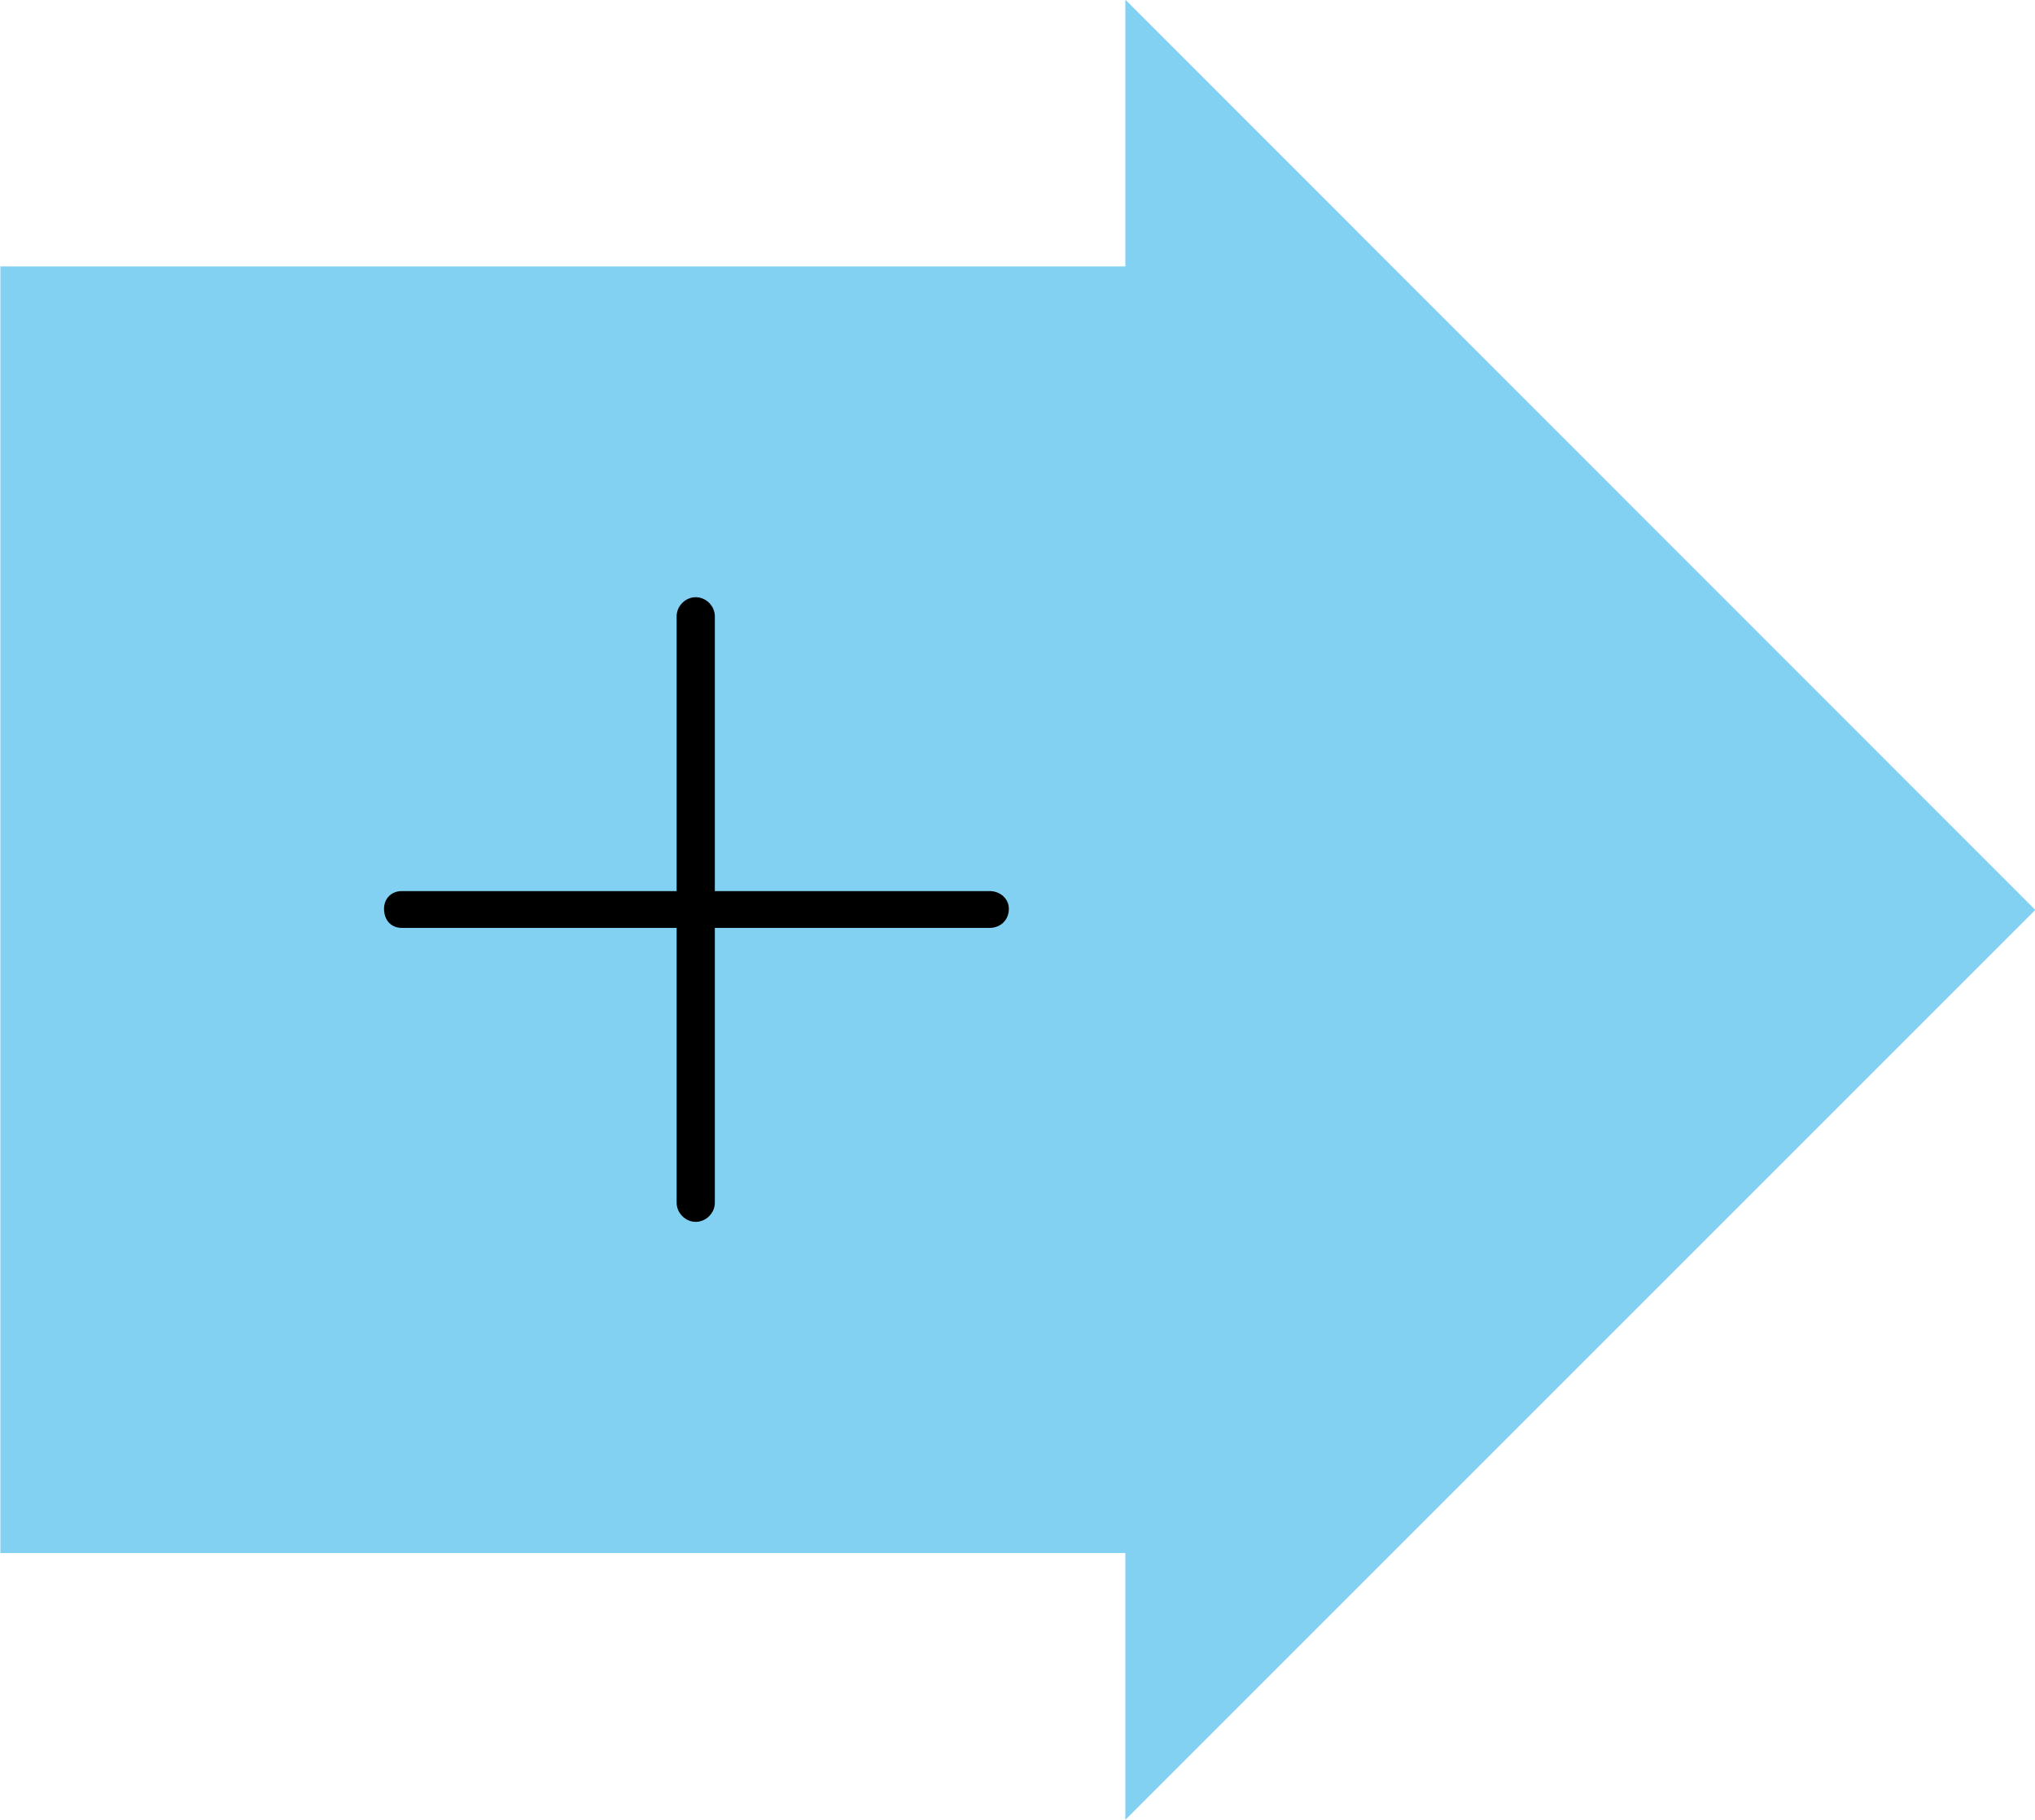
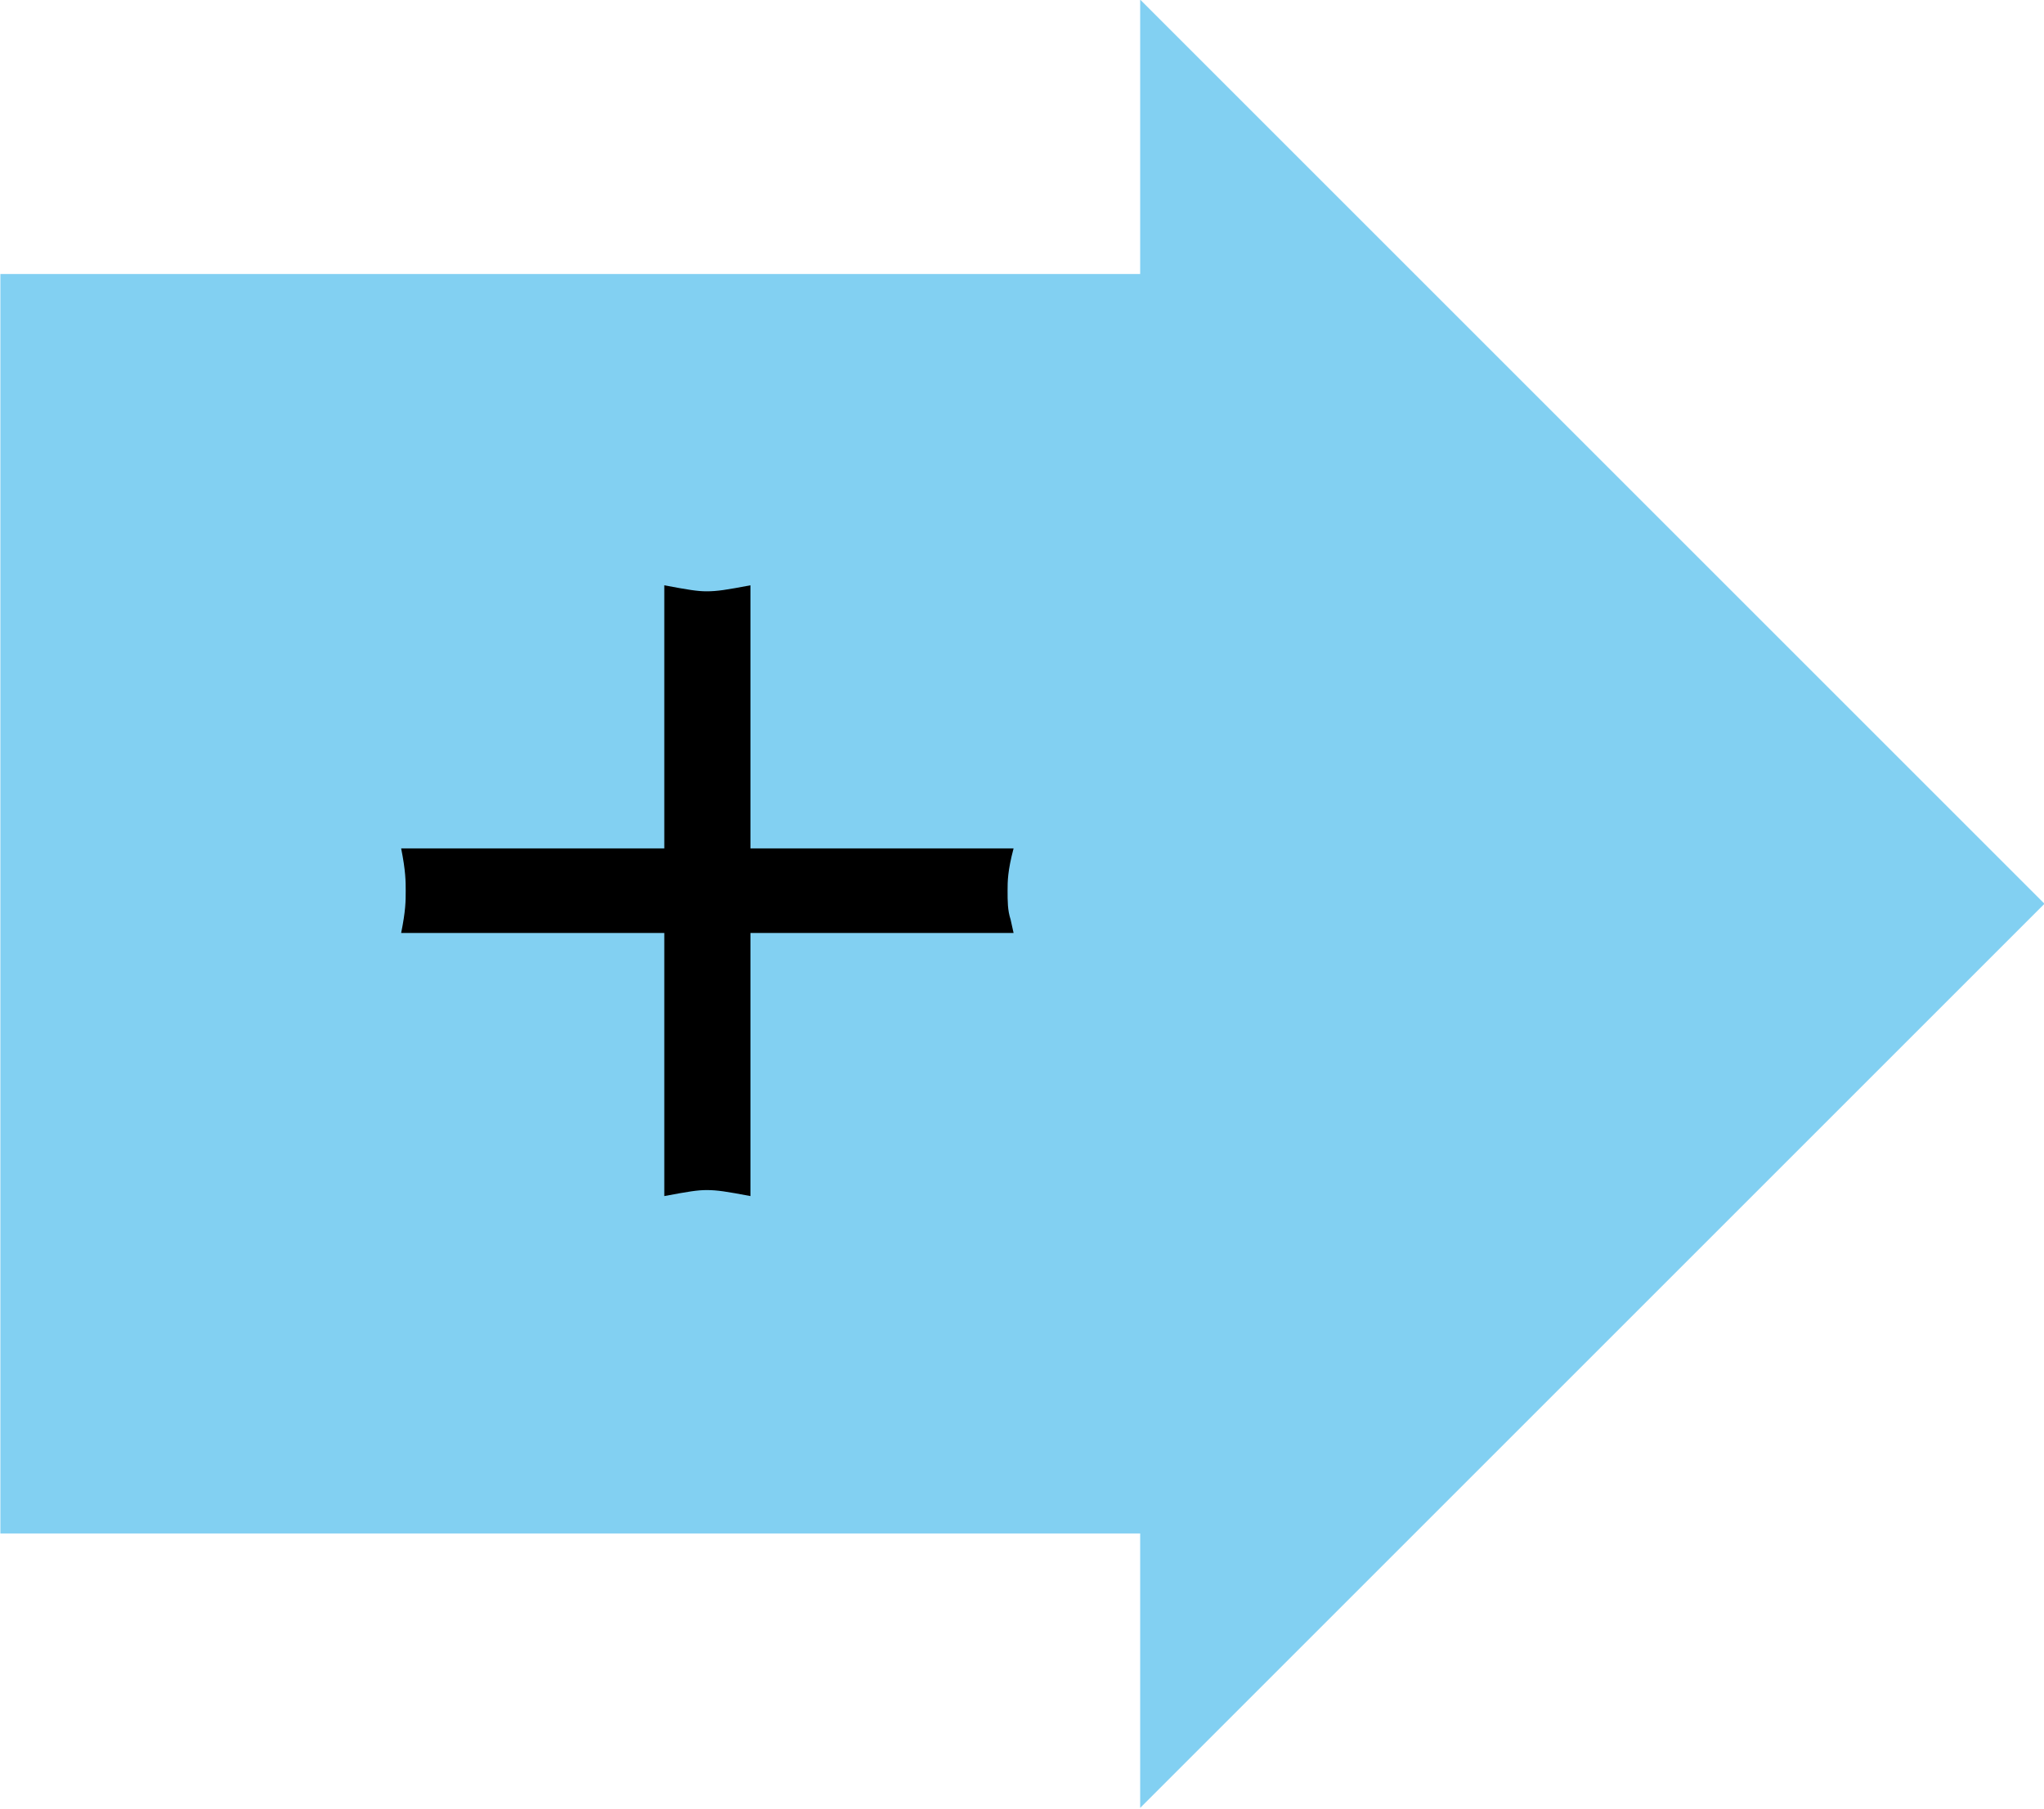
- <svg xmlns="http://www.w3.org/2000/svg" xmlns:xlink="http://www.w3.org/1999/xlink" width="21.63pt" height="19.34pt" viewBox="0 0 21.63 19.34" version="1.1">
+ <svg xmlns="http://www.w3.org/2000/svg" xmlns:xlink="http://www.w3.org/1999/xlink" width="21.12pt" height="18.69pt" viewBox="0 0 21.12 18.69" version="1.1">
  <defs>
    <g>
      <symbol overflow="visible" id="glyph0-0">
        <path style="stroke:none;" d="" />
      </symbol>
      <symbol overflow="visible" id="glyph0-1">
-         <path style="stroke:none;" d="M 7.203 -2.5 C 7.203 -2.609 7.109 -2.688 7 -2.688 L 4.078 -2.688 L 4.078 -5.609 C 4.078 -5.719 3.984 -5.812 3.875 -5.812 C 3.766 -5.812 3.672 -5.719 3.672 -5.609 L 3.672 -2.688 L 0.75 -2.688 C 0.641 -2.688 0.562 -2.609 0.562 -2.5 C 0.562 -2.375 0.641 -2.297 0.75 -2.297 L 3.672 -2.297 L 3.672 0.625 C 3.672 0.734 3.766 0.828 3.875 0.828 C 3.984 0.828 4.078 0.734 4.078 0.625 L 4.078 -2.297 L 7 -2.297 C 7.109 -2.297 7.203 -2.375 7.203 -2.5 Z M 7.203 -2.5 " />
+         <path style="stroke:none;" d="M 6.922 -2.328 C 6.891 -2.422 6.891 -2.516 6.891 -2.625 C 6.891 -2.719 6.891 -2.828 6.953 -3.062 L 4.234 -3.062 L 4.234 -5.781 C 3.984 -5.734 3.891 -5.719 3.781 -5.719 C 3.688 -5.719 3.594 -5.734 3.344 -5.781 L 3.344 -3.062 L 0.625 -3.062 C 0.672 -2.828 0.672 -2.719 0.672 -2.625 C 0.672 -2.516 0.672 -2.422 0.625 -2.188 L 3.344 -2.188 L 3.344 0.531 C 3.594 0.484 3.688 0.469 3.781 0.469 C 3.891 0.469 3.984 0.484 4.234 0.531 L 4.234 -2.188 L 6.953 -2.188 Z M 6.922 -2.328 " />
      </symbol>
    </g>
-     <clipPath id="clip1">
-       <path d="M 0 0 L 21.629 0 L 21.629 19.34 L 0 19.34 Z M 0 0 " />
-     </clipPath>
  </defs>
  <g id="surface1">
-     <g clip-path="url(#clip1)" clip-rule="nonzero">
-       <path style=" stroke:none;fill-rule:nonzero;fill:rgb(50.98%,81.566%,95.096%);fill-opacity:1;" d="M 21.633 9.672 L 11.961 -0.004 L 11.961 2.832 L 0.004 2.832 L 0.004 16.508 L 11.961 16.508 L 11.961 19.344 Z M 21.633 9.672 " />
-     </g>
+     <path style=" stroke:none;fill-rule:nonzero;fill:rgb(50.98%,81.566%,95.096%);fill-opacity:1;" d="M 21.125 9.34 L 11.781 -0.004 L 11.781 2.832 L 0.004 2.832 L 0.004 15.848 L 11.781 15.848 L 11.781 18.684 Z M 21.125 9.34 " />
    <g style="fill:rgb(0%,0%,0%);fill-opacity:1;">
-       <use xlink:href="#glyph0-1" x="3.52" y="12.16" />
+       <use xlink:href="#glyph0-1" x="3.52" y="11.83" />
    </g>
  </g>
</svg>
